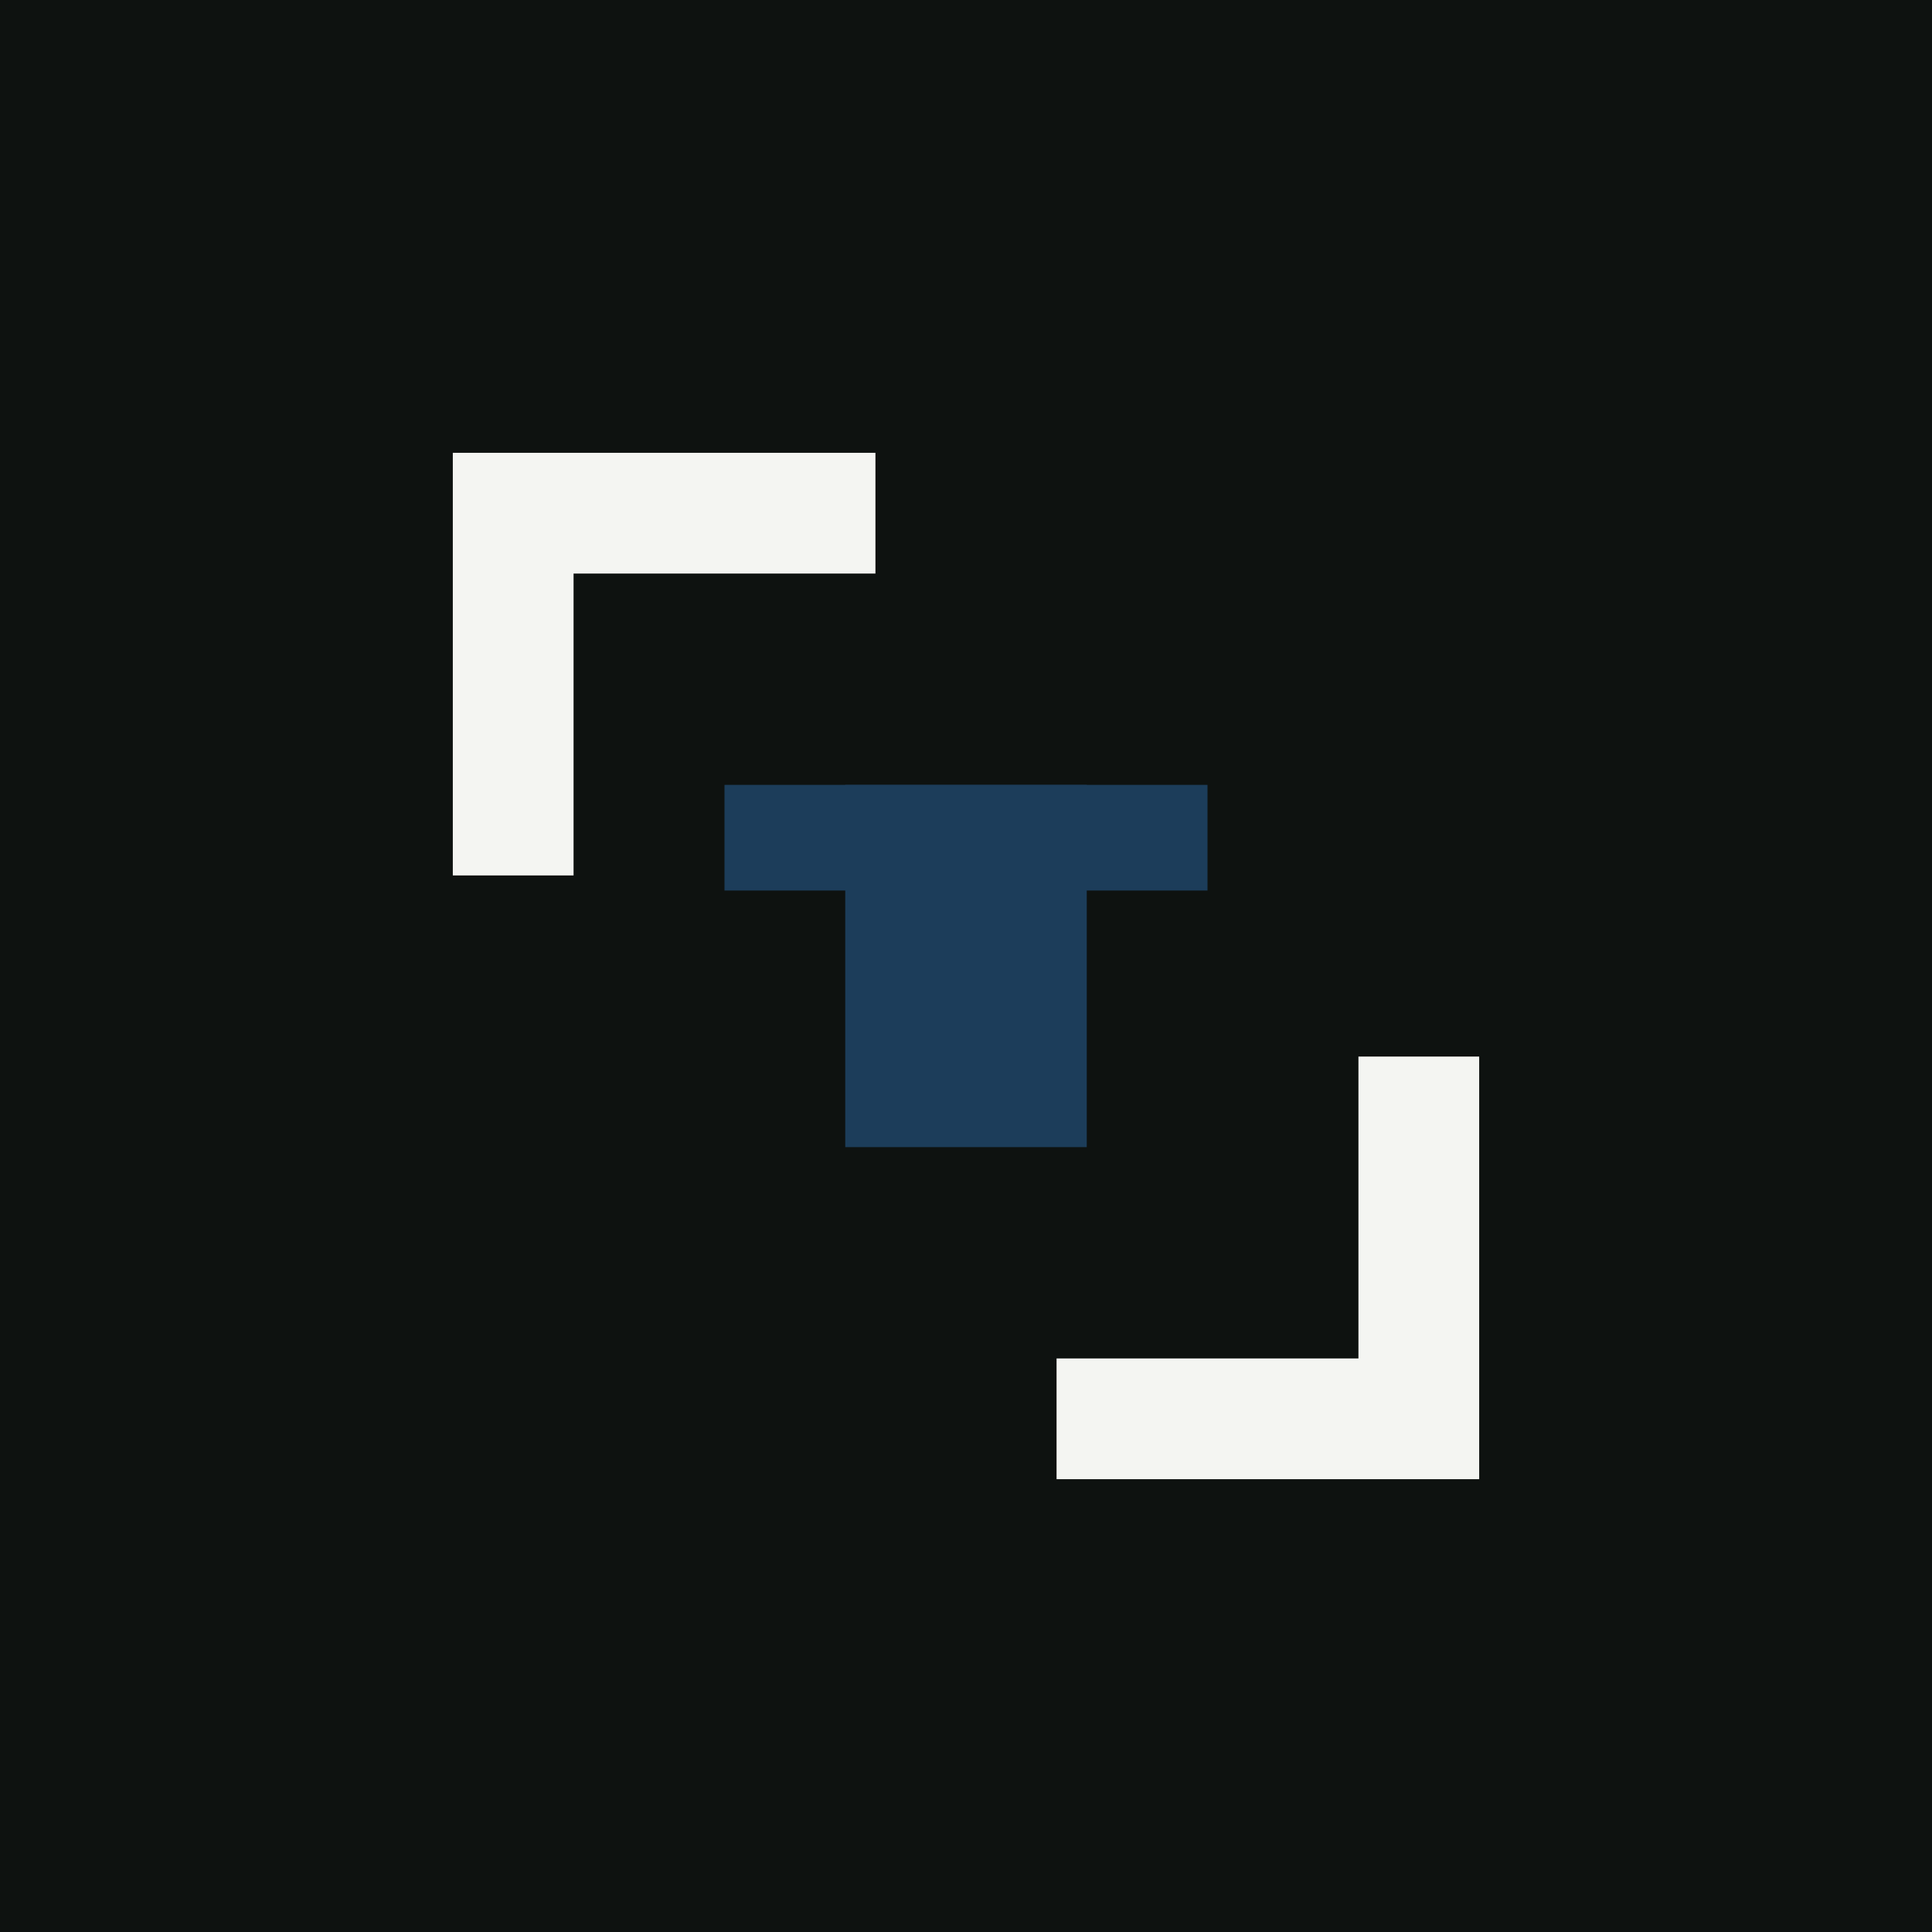
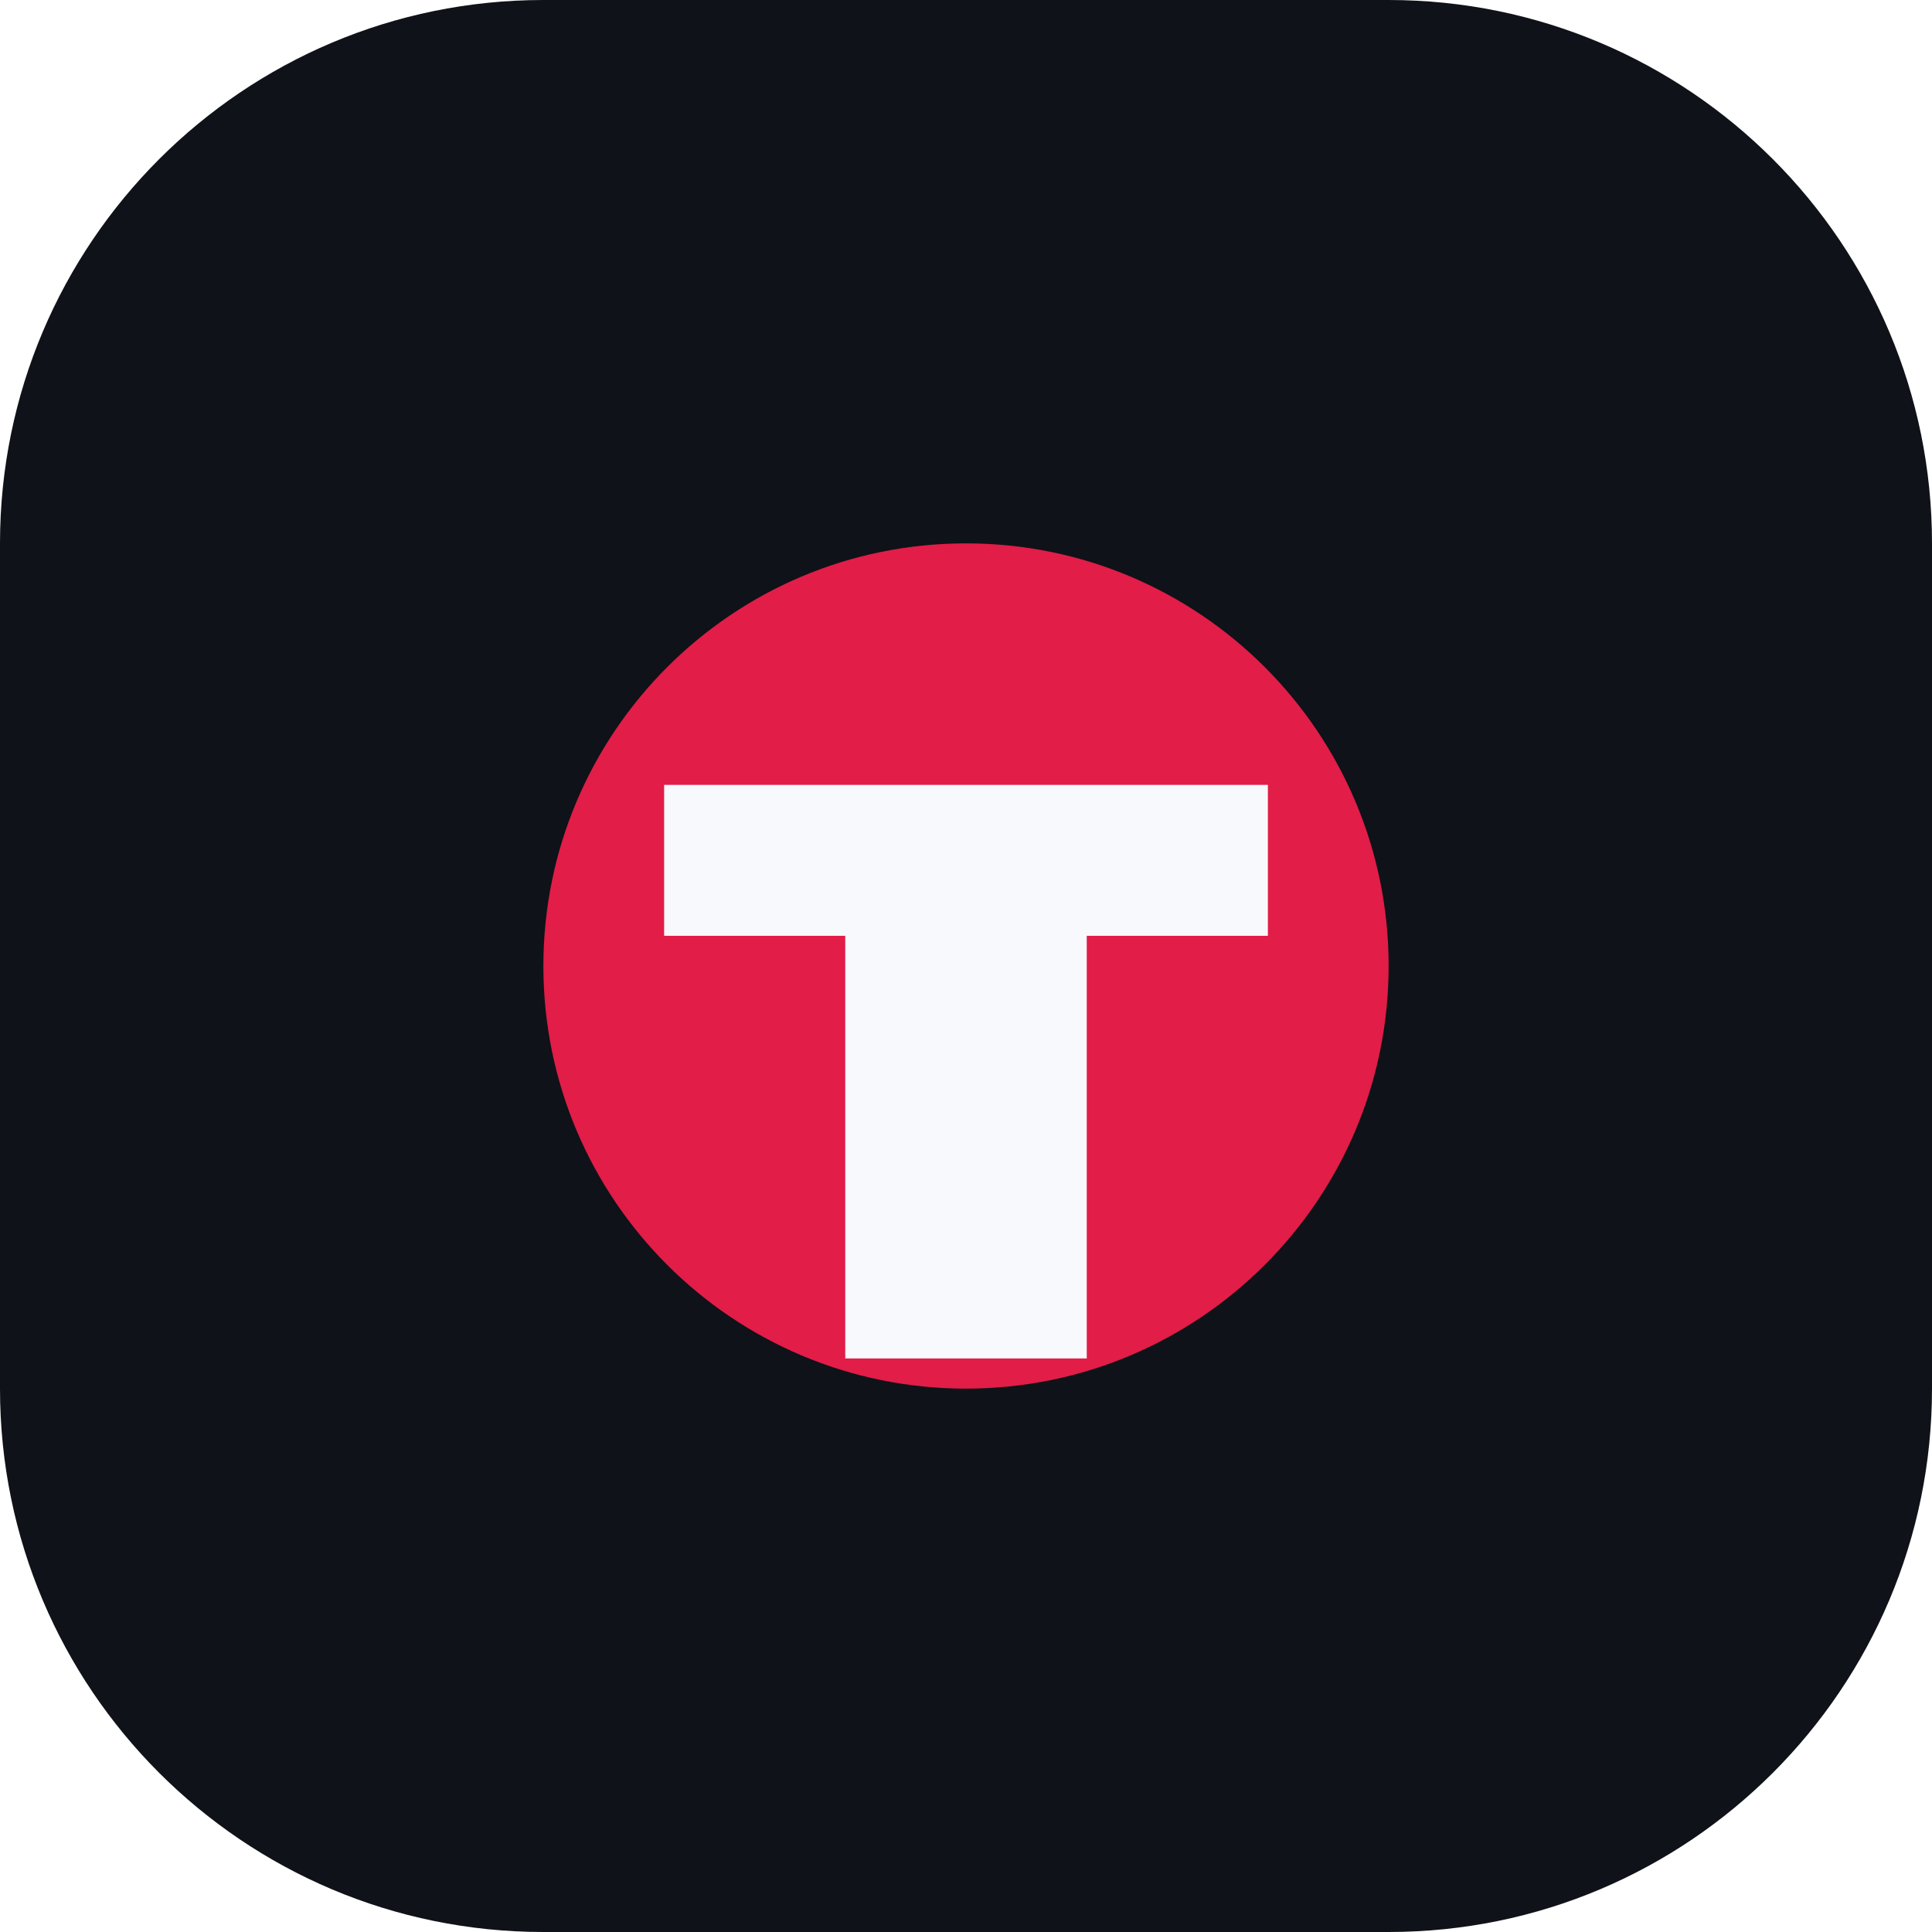
<svg xmlns="http://www.w3.org/2000/svg" viewBox="0 0 64 64" fill="none">
-   <rect width="64" height="64" fill="#0E1210" />
-   <path d="M16 16H28V18H18V28H16V16Z" stroke="#F4F5F2" stroke-width="2" />
-   <path d="M48 48H36V46H46V36H48V48Z" stroke="#F4F5F2" stroke-width="2" />
-   <rect x="28" y="26" width="8" height="12" fill="#1C3D5A" />
-   <rect x="24" y="26" width="16" height="3.5" fill="#1C3D5A" />
+   <rect width="64" height="64" rx="18" fill="#0F1218" />
+   <circle cx="32" cy="32" r="14" fill="#E11D48" />
+   <path d="M22 26h20v5H36v14h-8V31H22V26Z" fill="#F8F9FC" />
</svg>
